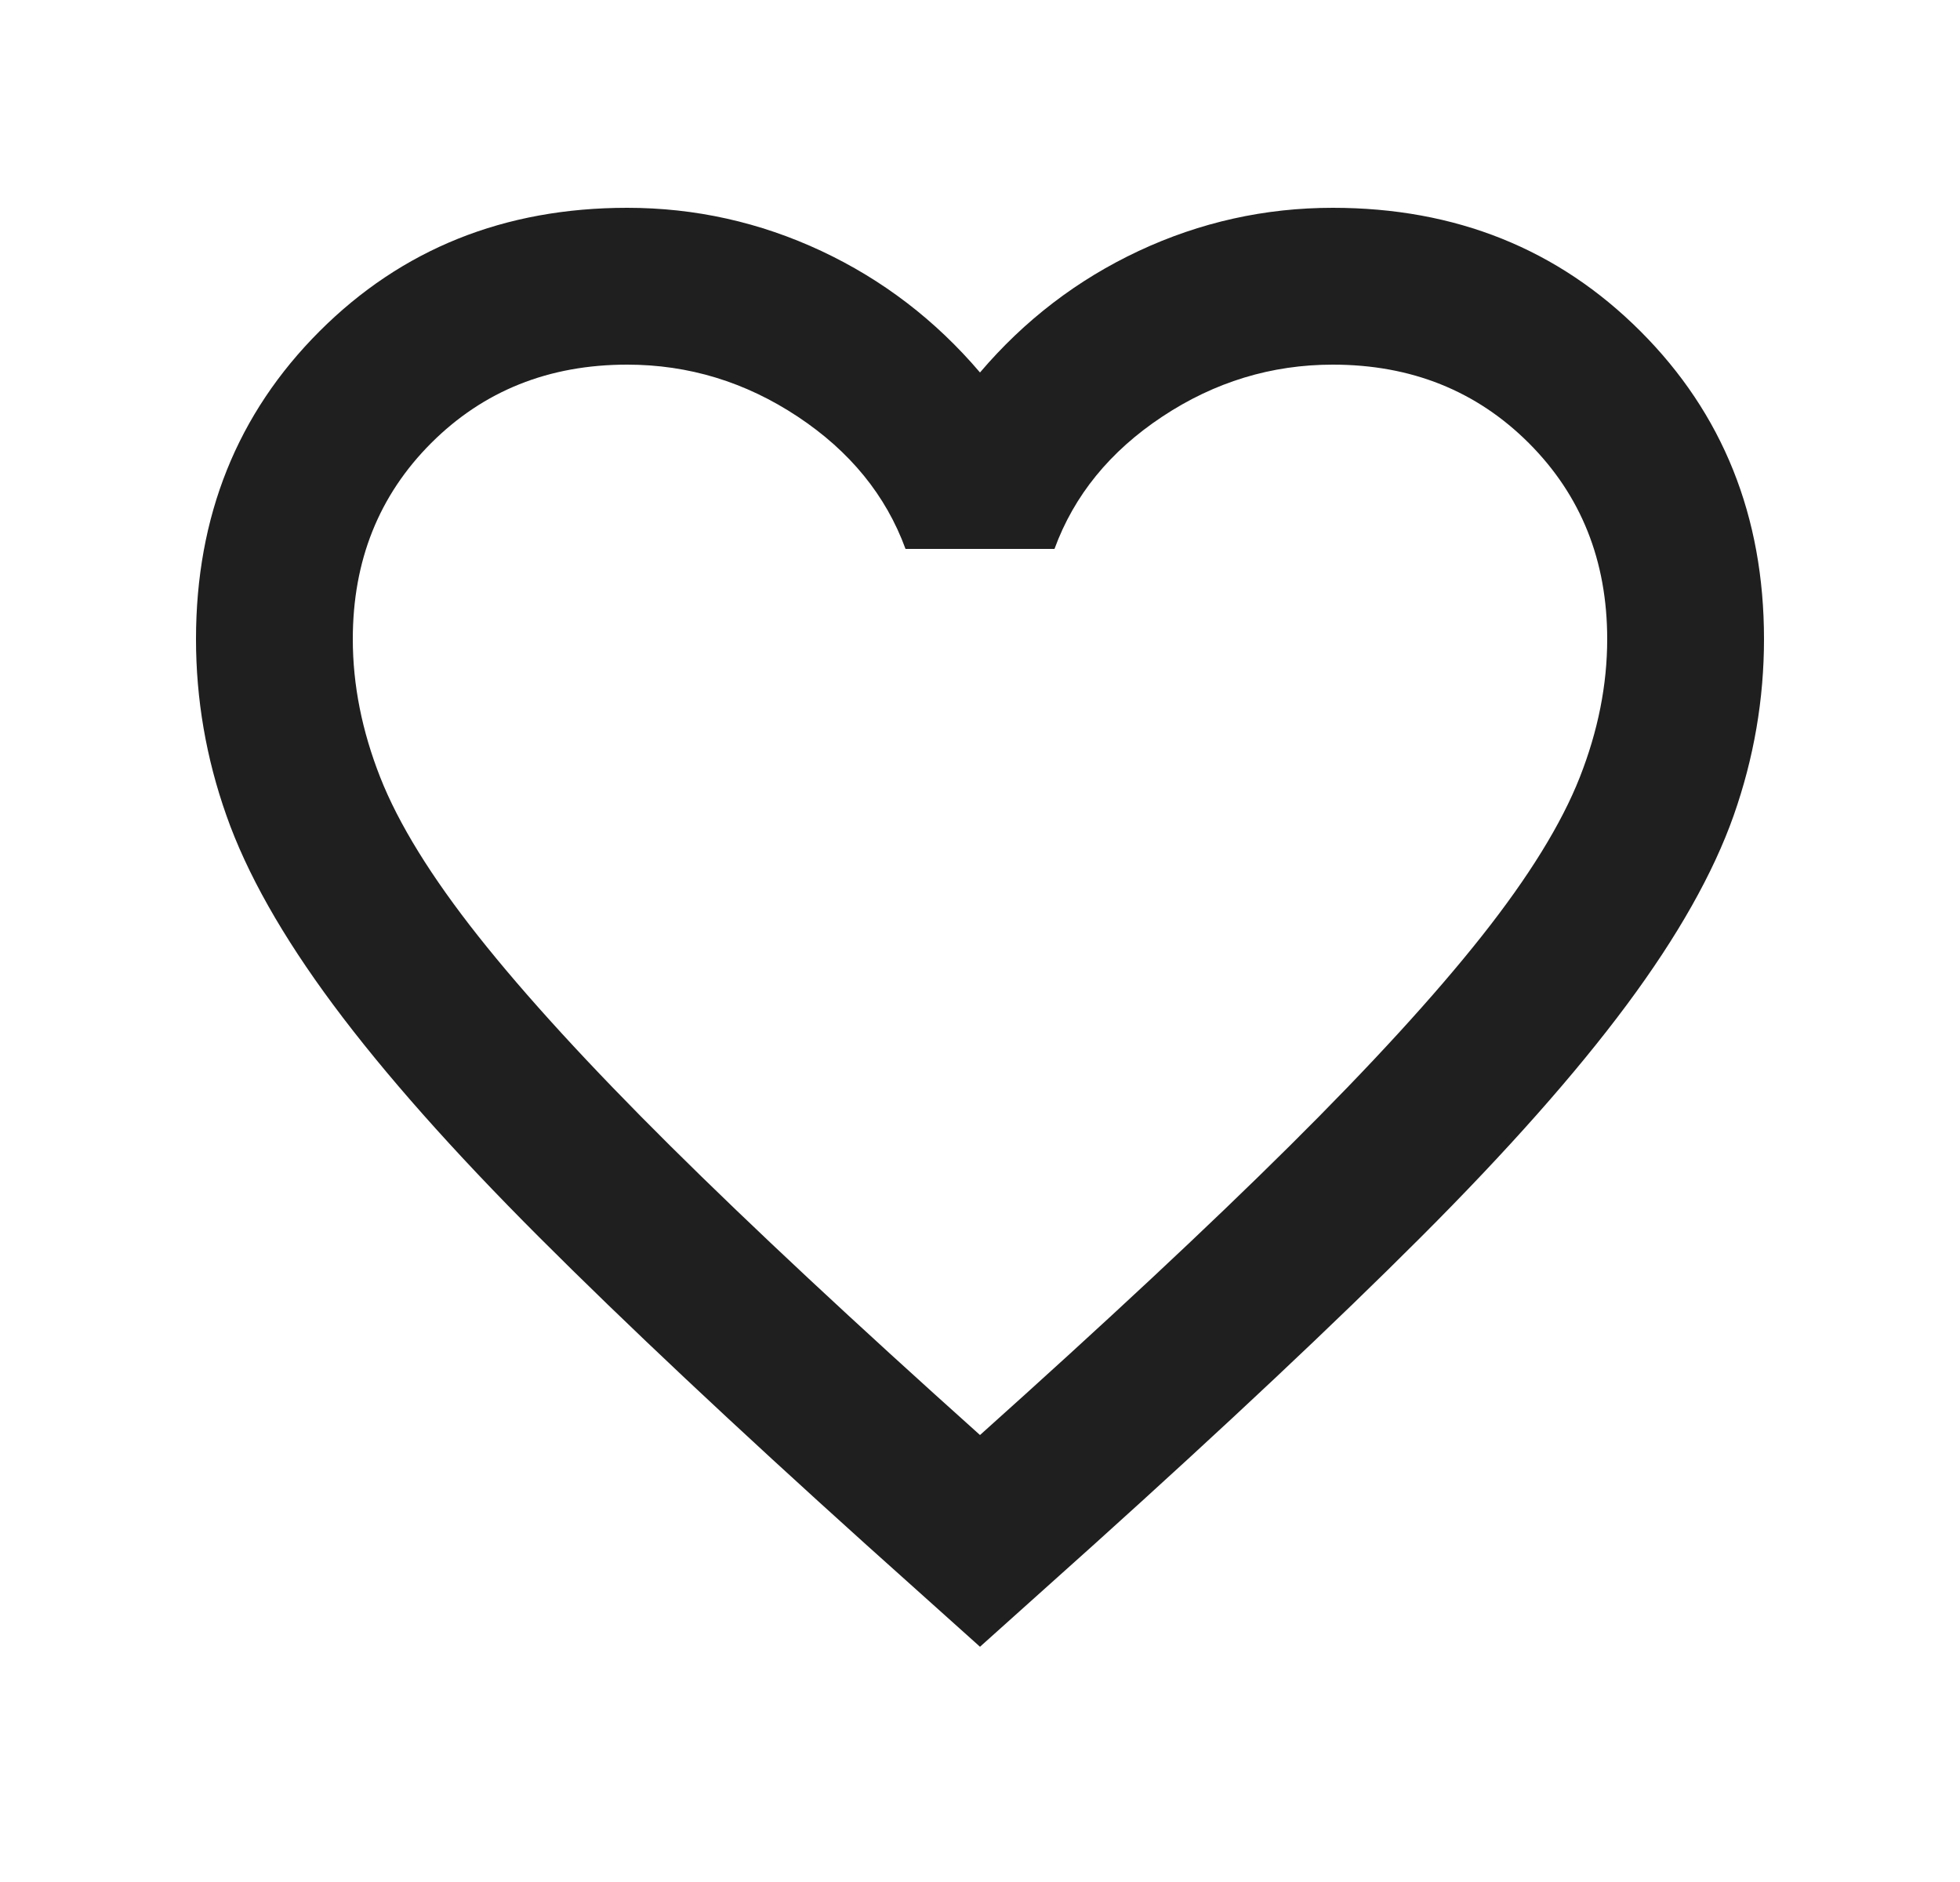
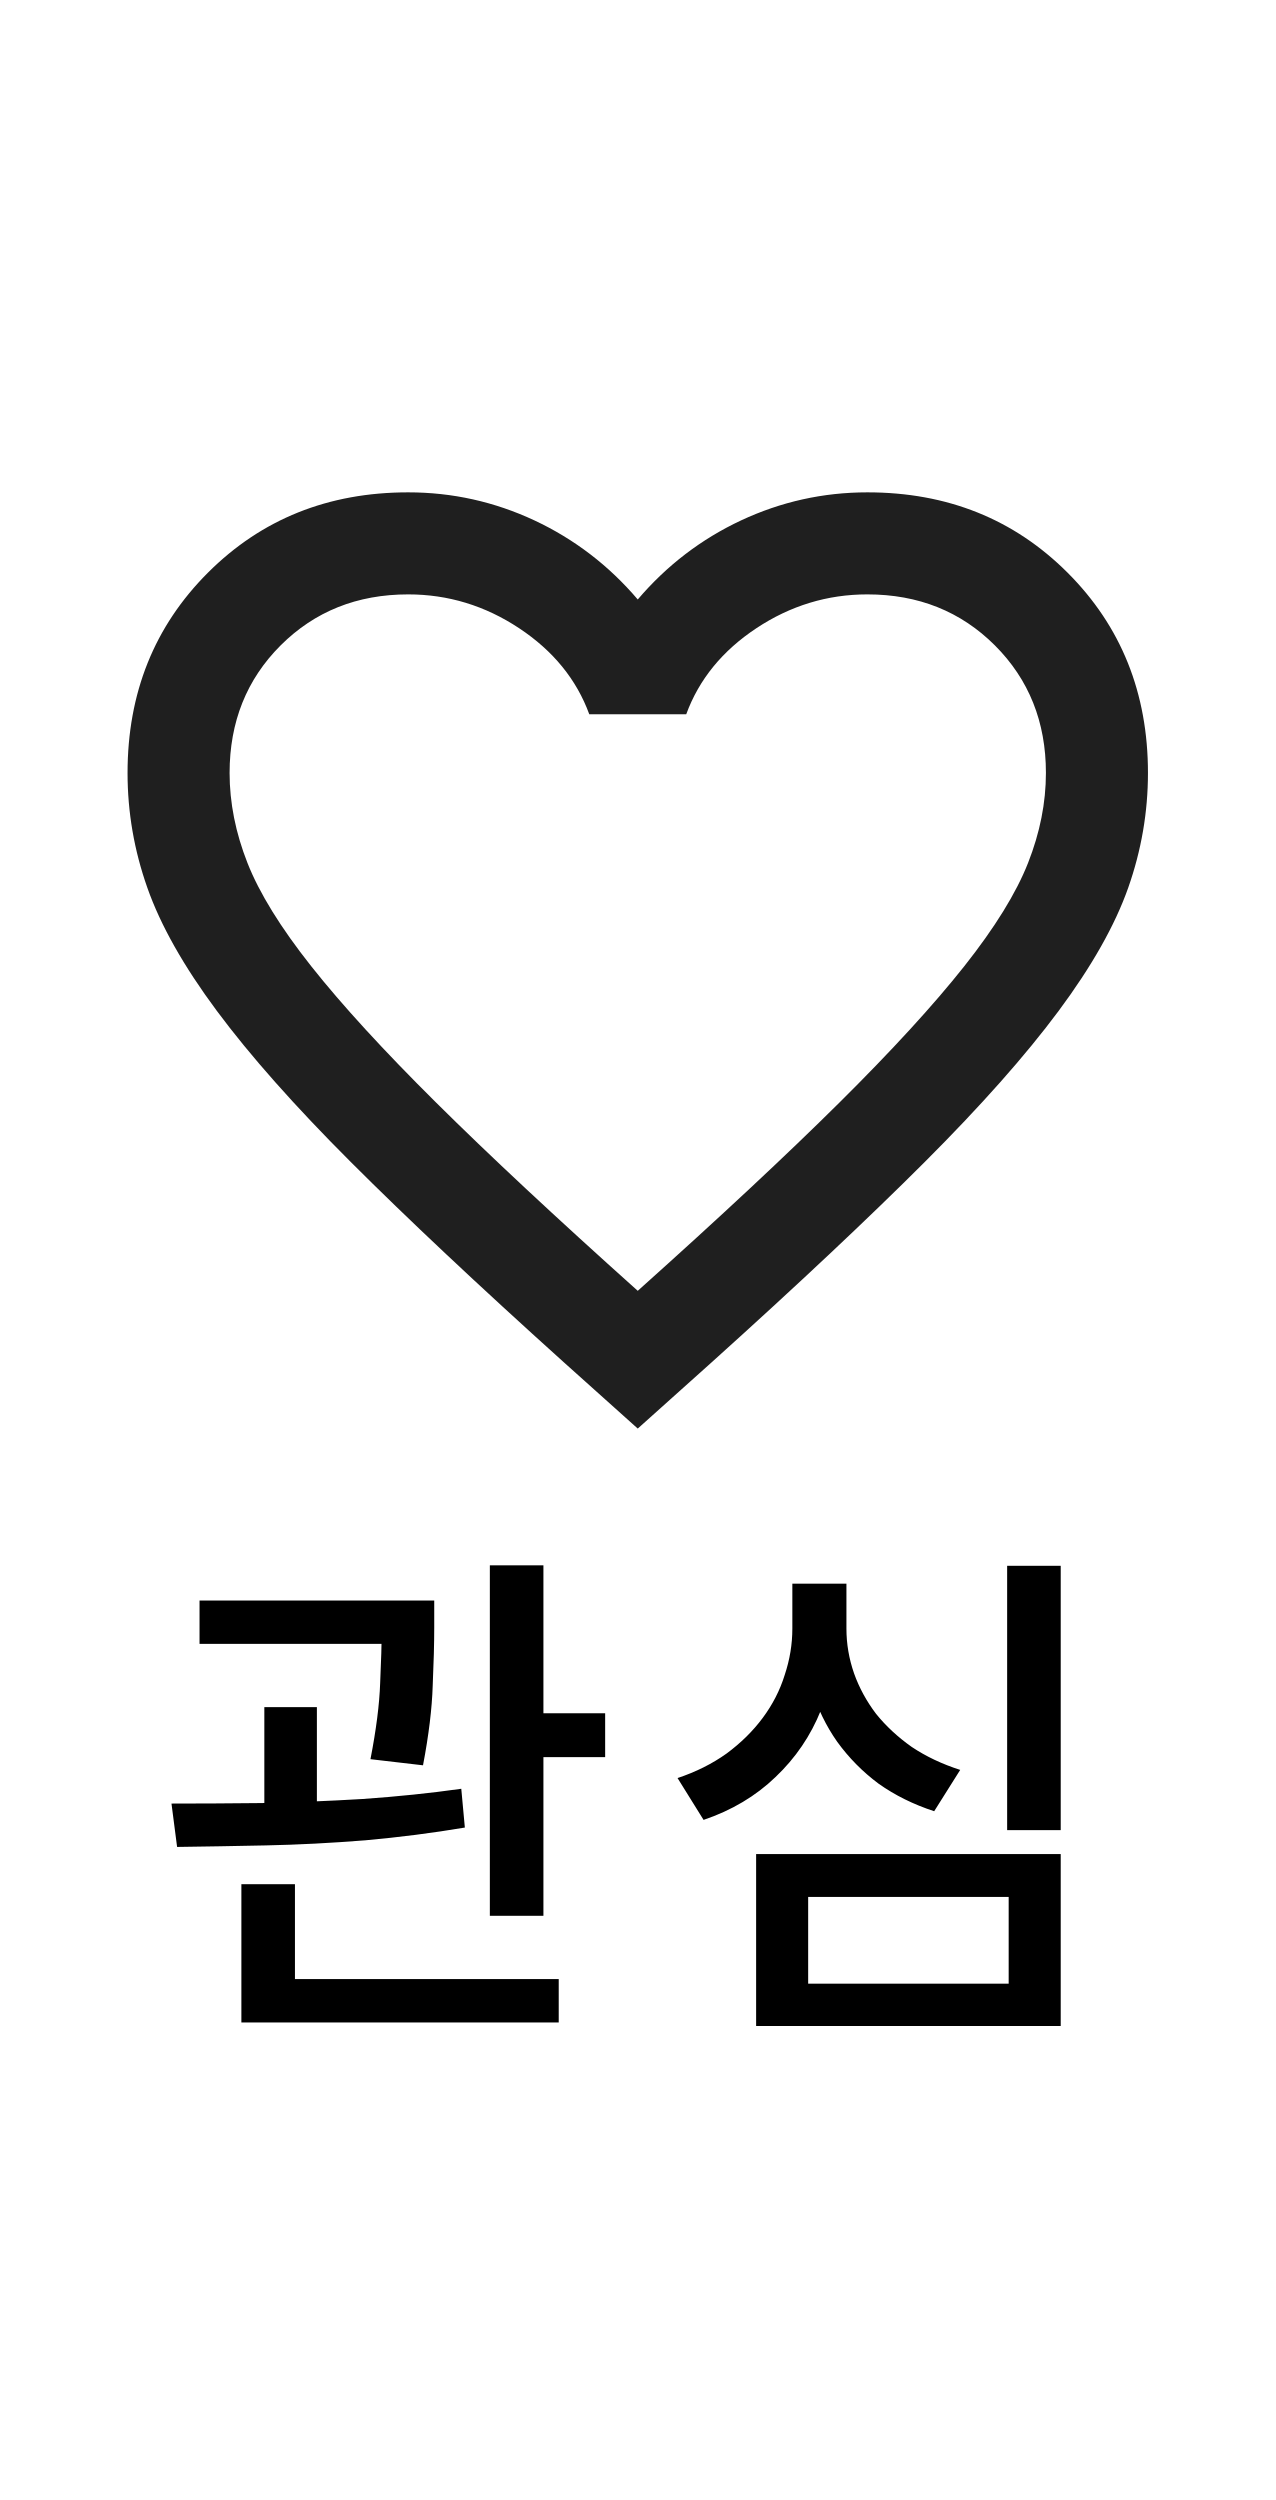
- <svg xmlns="http://www.w3.org/2000/svg" width="25" height="24" viewBox="0 0 25 24" fill="none">
-   <path d="M12.5 21L11.05 19.7C9.367 18.184 7.975 16.875 6.875 15.775C5.775 14.675 4.9 13.688 4.25 12.813C3.6 11.938 3.146 11.134 2.888 10.4C2.629 9.667 2.5 8.917 2.5 8.15C2.5 6.584 3.025 5.275 4.075 4.225C5.125 3.175 6.433 2.65 8 2.65C8.867 2.65 9.692 2.834 10.475 3.2C11.258 3.567 11.933 4.084 12.5 4.75C13.067 4.084 13.742 3.567 14.525 3.2C15.308 2.834 16.133 2.65 17 2.65C18.567 2.65 19.875 3.175 20.925 4.225C21.975 5.275 22.5 6.584 22.5 8.15C22.5 8.917 22.371 9.667 22.113 10.4C21.854 11.134 21.4 11.938 20.75 12.813C20.1 13.688 19.225 14.675 18.125 15.775C17.025 16.875 15.633 18.184 13.95 19.7L12.5 21ZM12.5 18.3C14.1 16.867 15.417 15.638 16.45 14.613C17.483 13.588 18.3 12.696 18.9 11.938C19.5 11.18 19.917 10.505 20.15 9.913C20.383 9.321 20.5 8.734 20.5 8.15C20.5 7.15 20.167 6.317 19.5 5.65C18.833 4.984 18 4.65 17 4.65C16.217 4.65 15.492 4.871 14.825 5.313C14.158 5.755 13.7 6.317 13.45 7H11.55C11.3 6.317 10.842 5.755 10.175 5.313C9.508 4.871 8.783 4.65 8 4.65C7 4.65 6.167 4.984 5.5 5.65C4.833 6.317 4.5 7.15 4.5 8.15C4.5 8.734 4.617 9.321 4.85 9.913C5.083 10.505 5.5 11.18 6.1 11.938C6.7 12.696 7.517 13.588 8.55 14.613C9.583 15.638 10.9 16.867 12.5 18.3Z" fill="#1F1F1F" />
+ <svg xmlns="http://www.w3.org/2000/svg" width="25" height="49" viewBox="0 0 25 49" fill="none">
+   <path d="M12.5 28L11.05 26.7C9.367 25.184 7.975 23.875 6.875 22.775C5.775 21.675 4.9 20.688 4.25 19.813C3.6 18.938 3.146 18.134 2.888 17.4C2.629 16.667 2.5 15.917 2.5 15.15C2.5 13.584 3.025 12.275 4.075 11.225C5.125 10.175 6.433 9.65 8 9.65C8.867 9.65 9.692 9.834 10.475 10.2C11.258 10.567 11.933 11.084 12.5 11.75C13.067 11.084 13.742 10.567 14.525 10.2C15.308 9.834 16.133 9.65 17 9.65C18.567 9.65 19.875 10.175 20.925 11.225C21.975 12.275 22.5 13.584 22.5 15.15C22.5 15.917 22.371 16.667 22.113 17.4C21.854 18.134 21.4 18.938 20.75 19.813C20.1 20.688 19.225 21.675 18.125 22.775C17.025 23.875 15.633 25.184 13.95 26.7L12.5 28ZM12.5 25.3C14.1 23.867 15.417 22.638 16.45 21.613C17.483 20.588 18.3 19.696 18.9 18.938C19.5 18.18 19.917 17.505 20.15 16.913C20.383 16.321 20.5 15.734 20.5 15.15C20.5 14.15 20.167 13.317 19.5 12.65C18.833 11.984 18 11.65 17 11.65C16.217 11.65 15.492 11.871 14.825 12.313C14.158 12.755 13.7 13.317 13.45 14H11.55C11.3 13.317 10.842 12.755 10.175 12.313C9.508 11.871 8.783 11.65 8 11.65C7 11.65 6.167 11.984 5.5 12.65C4.833 13.317 4.5 14.15 4.5 15.15C4.5 15.734 4.617 16.321 4.85 16.913C5.083 17.505 5.5 18.18 6.1 18.938C6.7 19.696 7.517 20.588 8.55 21.613C9.583 22.638 10.9 23.867 12.5 25.3Z" fill="#1F1F1F" />
+   <path d="M3.911 31.37H7.901V32.22H3.911V31.37ZM5.181 33.46H6.211V35.74H5.181V33.46ZM7.481 31.37H8.511V31.9C8.511 32.207 8.501 32.587 8.481 33.04C8.467 33.487 8.404 34.007 8.291 34.6L7.261 34.48C7.374 33.9 7.437 33.403 7.451 32.99C7.471 32.57 7.481 32.207 7.481 31.9V31.37ZM9.601 30.68H10.651V37.55H9.601V30.68ZM10.211 33.58H11.861V34.44H10.211V33.58ZM4.731 38.79H10.951V39.64H4.731V38.79ZM4.731 36.93H5.781V39.05H4.731V36.93ZM3.471 36.2L3.361 35.35C3.901 35.35 4.491 35.347 5.131 35.34C5.777 35.327 6.437 35.3 7.111 35.26C7.784 35.213 8.427 35.147 9.041 35.06L9.111 35.82C8.477 35.927 7.827 36.01 7.161 36.07C6.494 36.123 5.844 36.157 5.211 36.17C4.584 36.183 4.004 36.193 3.471 36.2ZM19.74 30.69H20.79V35.87H19.74V30.69ZM14.82 36.34H20.79V39.71H14.82V36.34ZM19.77 37.18H15.84V38.88H19.77V37.18ZM15.53 31.04H16.4V31.92C16.4 32.487 16.297 33.02 16.09 33.52C15.89 34.02 15.593 34.457 15.2 34.83C14.813 35.203 14.343 35.483 13.79 35.67L13.28 34.85C13.64 34.73 13.96 34.57 14.24 34.37C14.52 34.163 14.757 33.93 14.95 33.67C15.143 33.41 15.287 33.13 15.38 32.83C15.48 32.53 15.53 32.227 15.53 31.92V31.04ZM15.74 31.04H16.59V31.92C16.59 32.22 16.64 32.513 16.74 32.8C16.84 33.08 16.983 33.343 17.17 33.59C17.363 33.83 17.597 34.047 17.87 34.24C18.15 34.427 18.467 34.577 18.82 34.69L18.31 35.5C17.903 35.367 17.54 35.187 17.22 34.96C16.907 34.727 16.637 34.453 16.41 34.14C16.19 33.827 16.023 33.483 15.91 33.11C15.797 32.73 15.74 32.333 15.74 31.92V31.04Z" fill="black" />
</svg>
